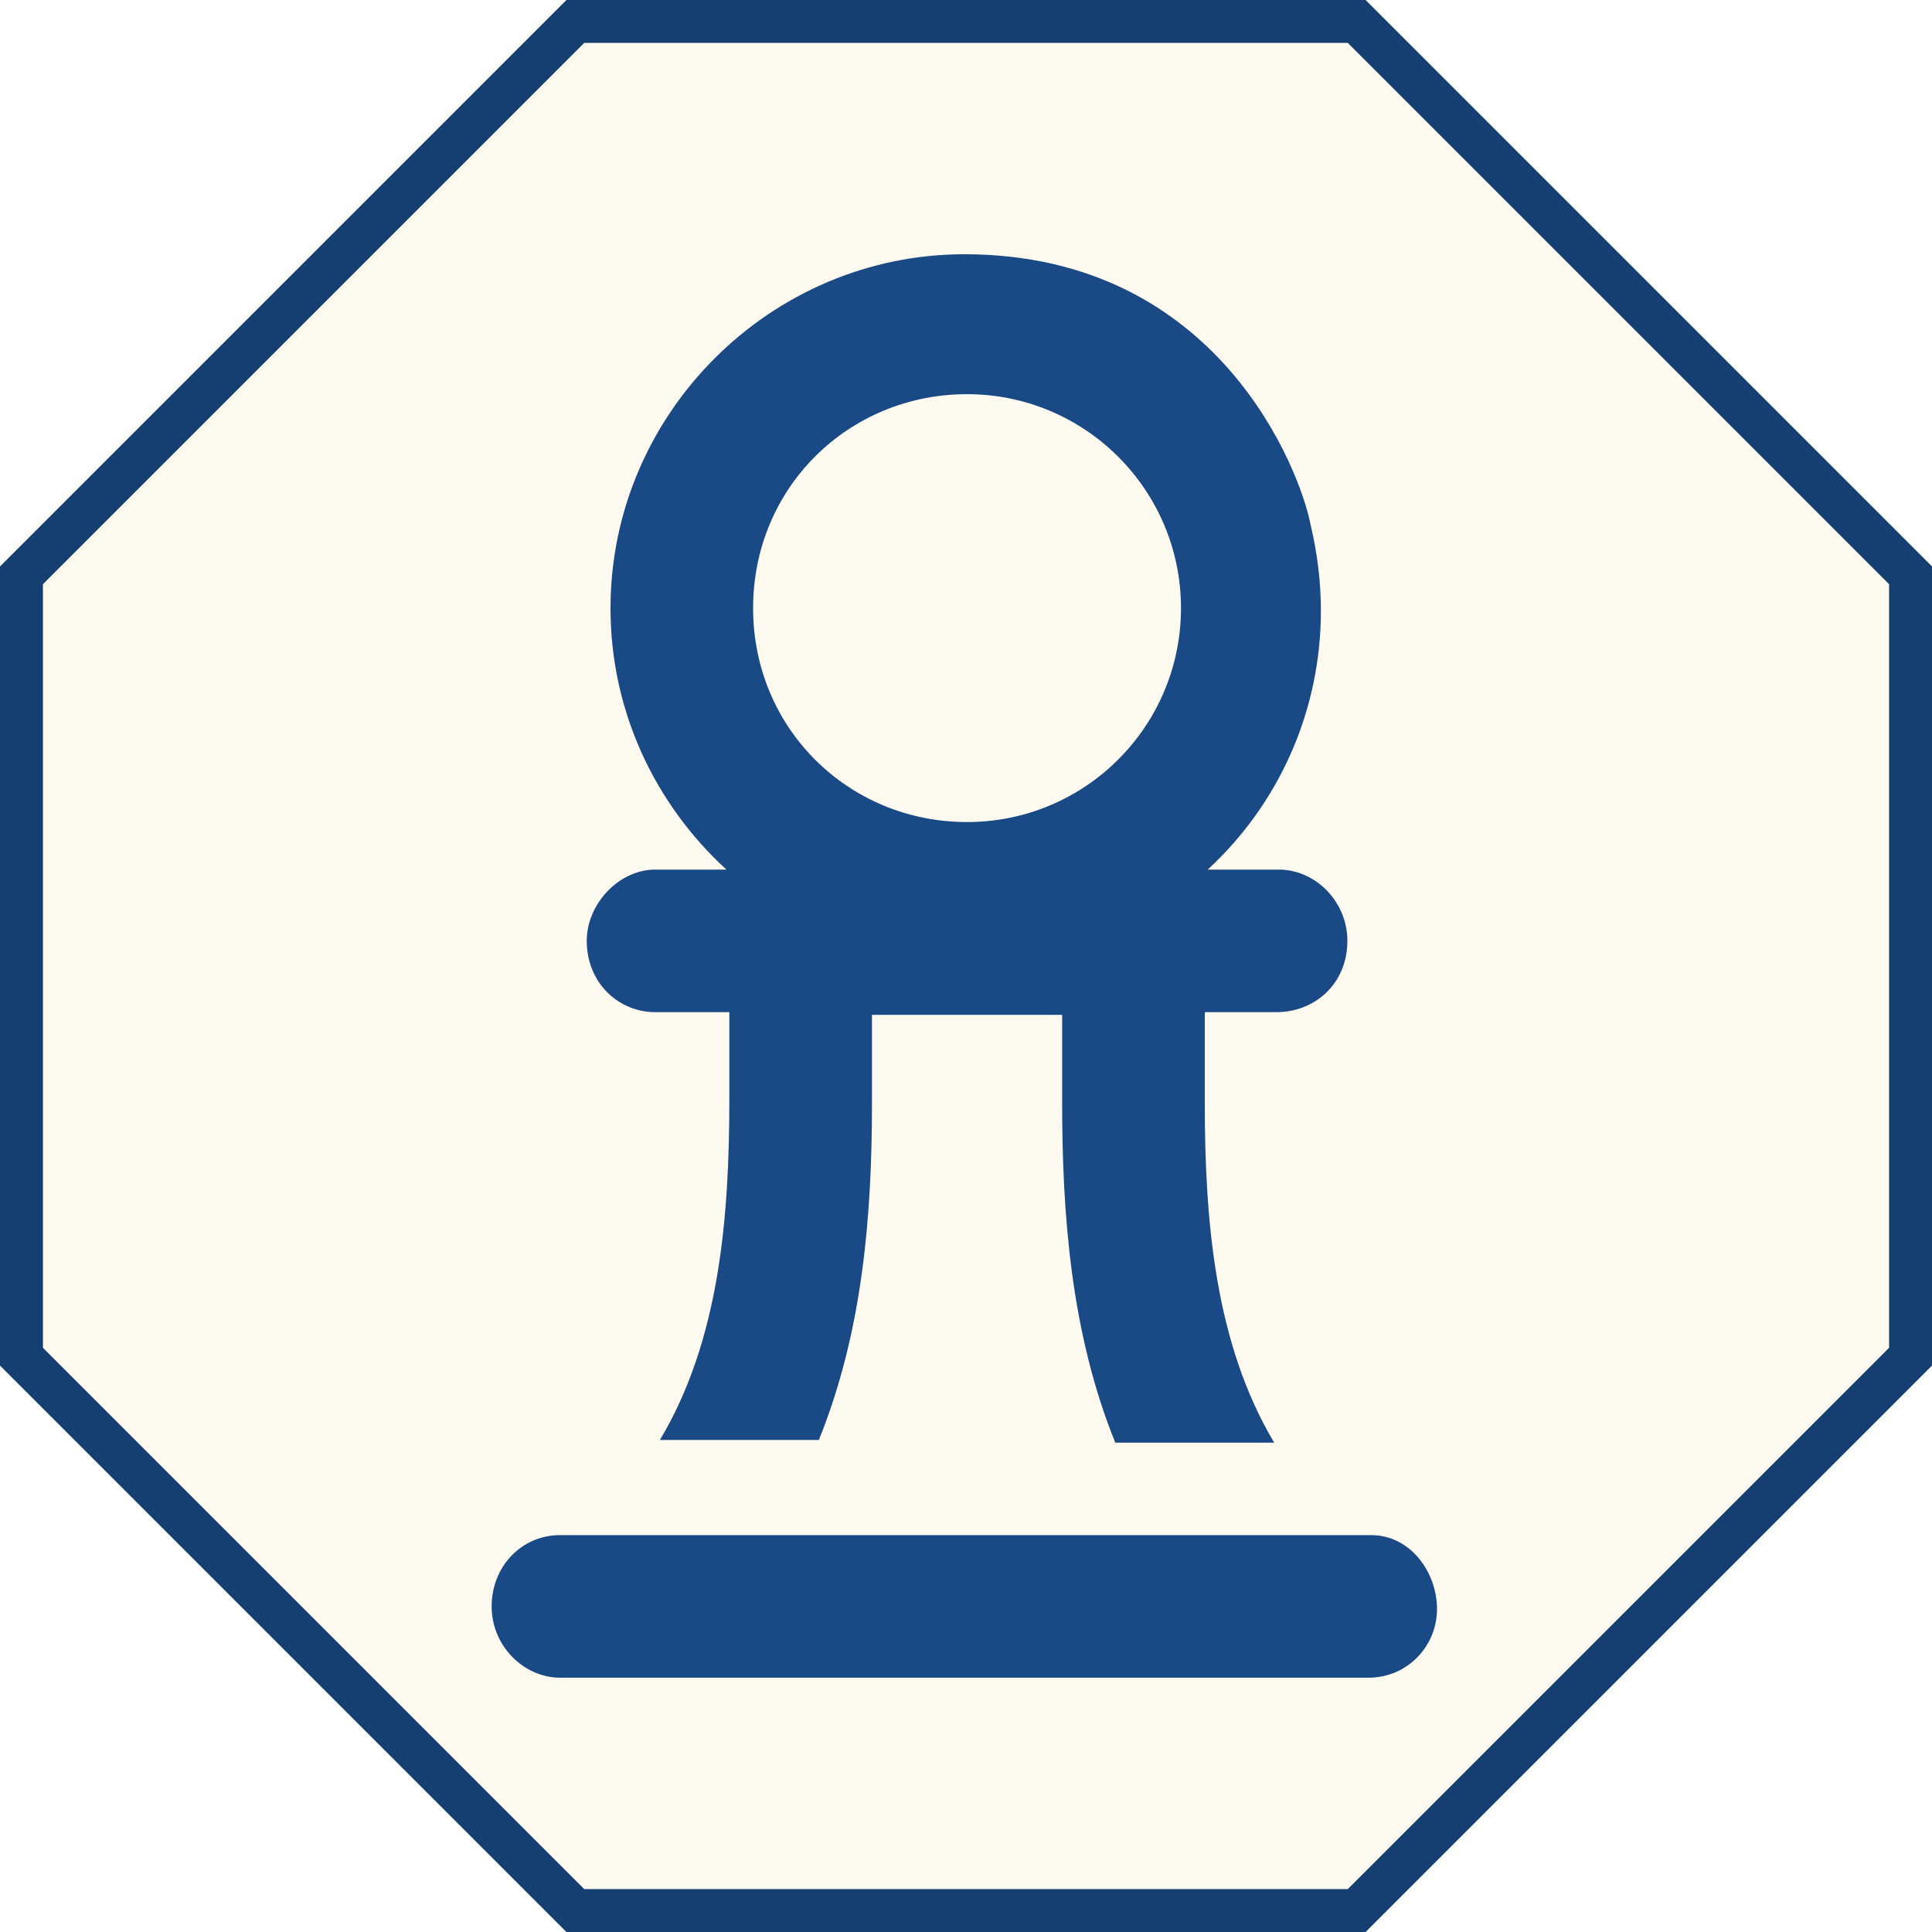
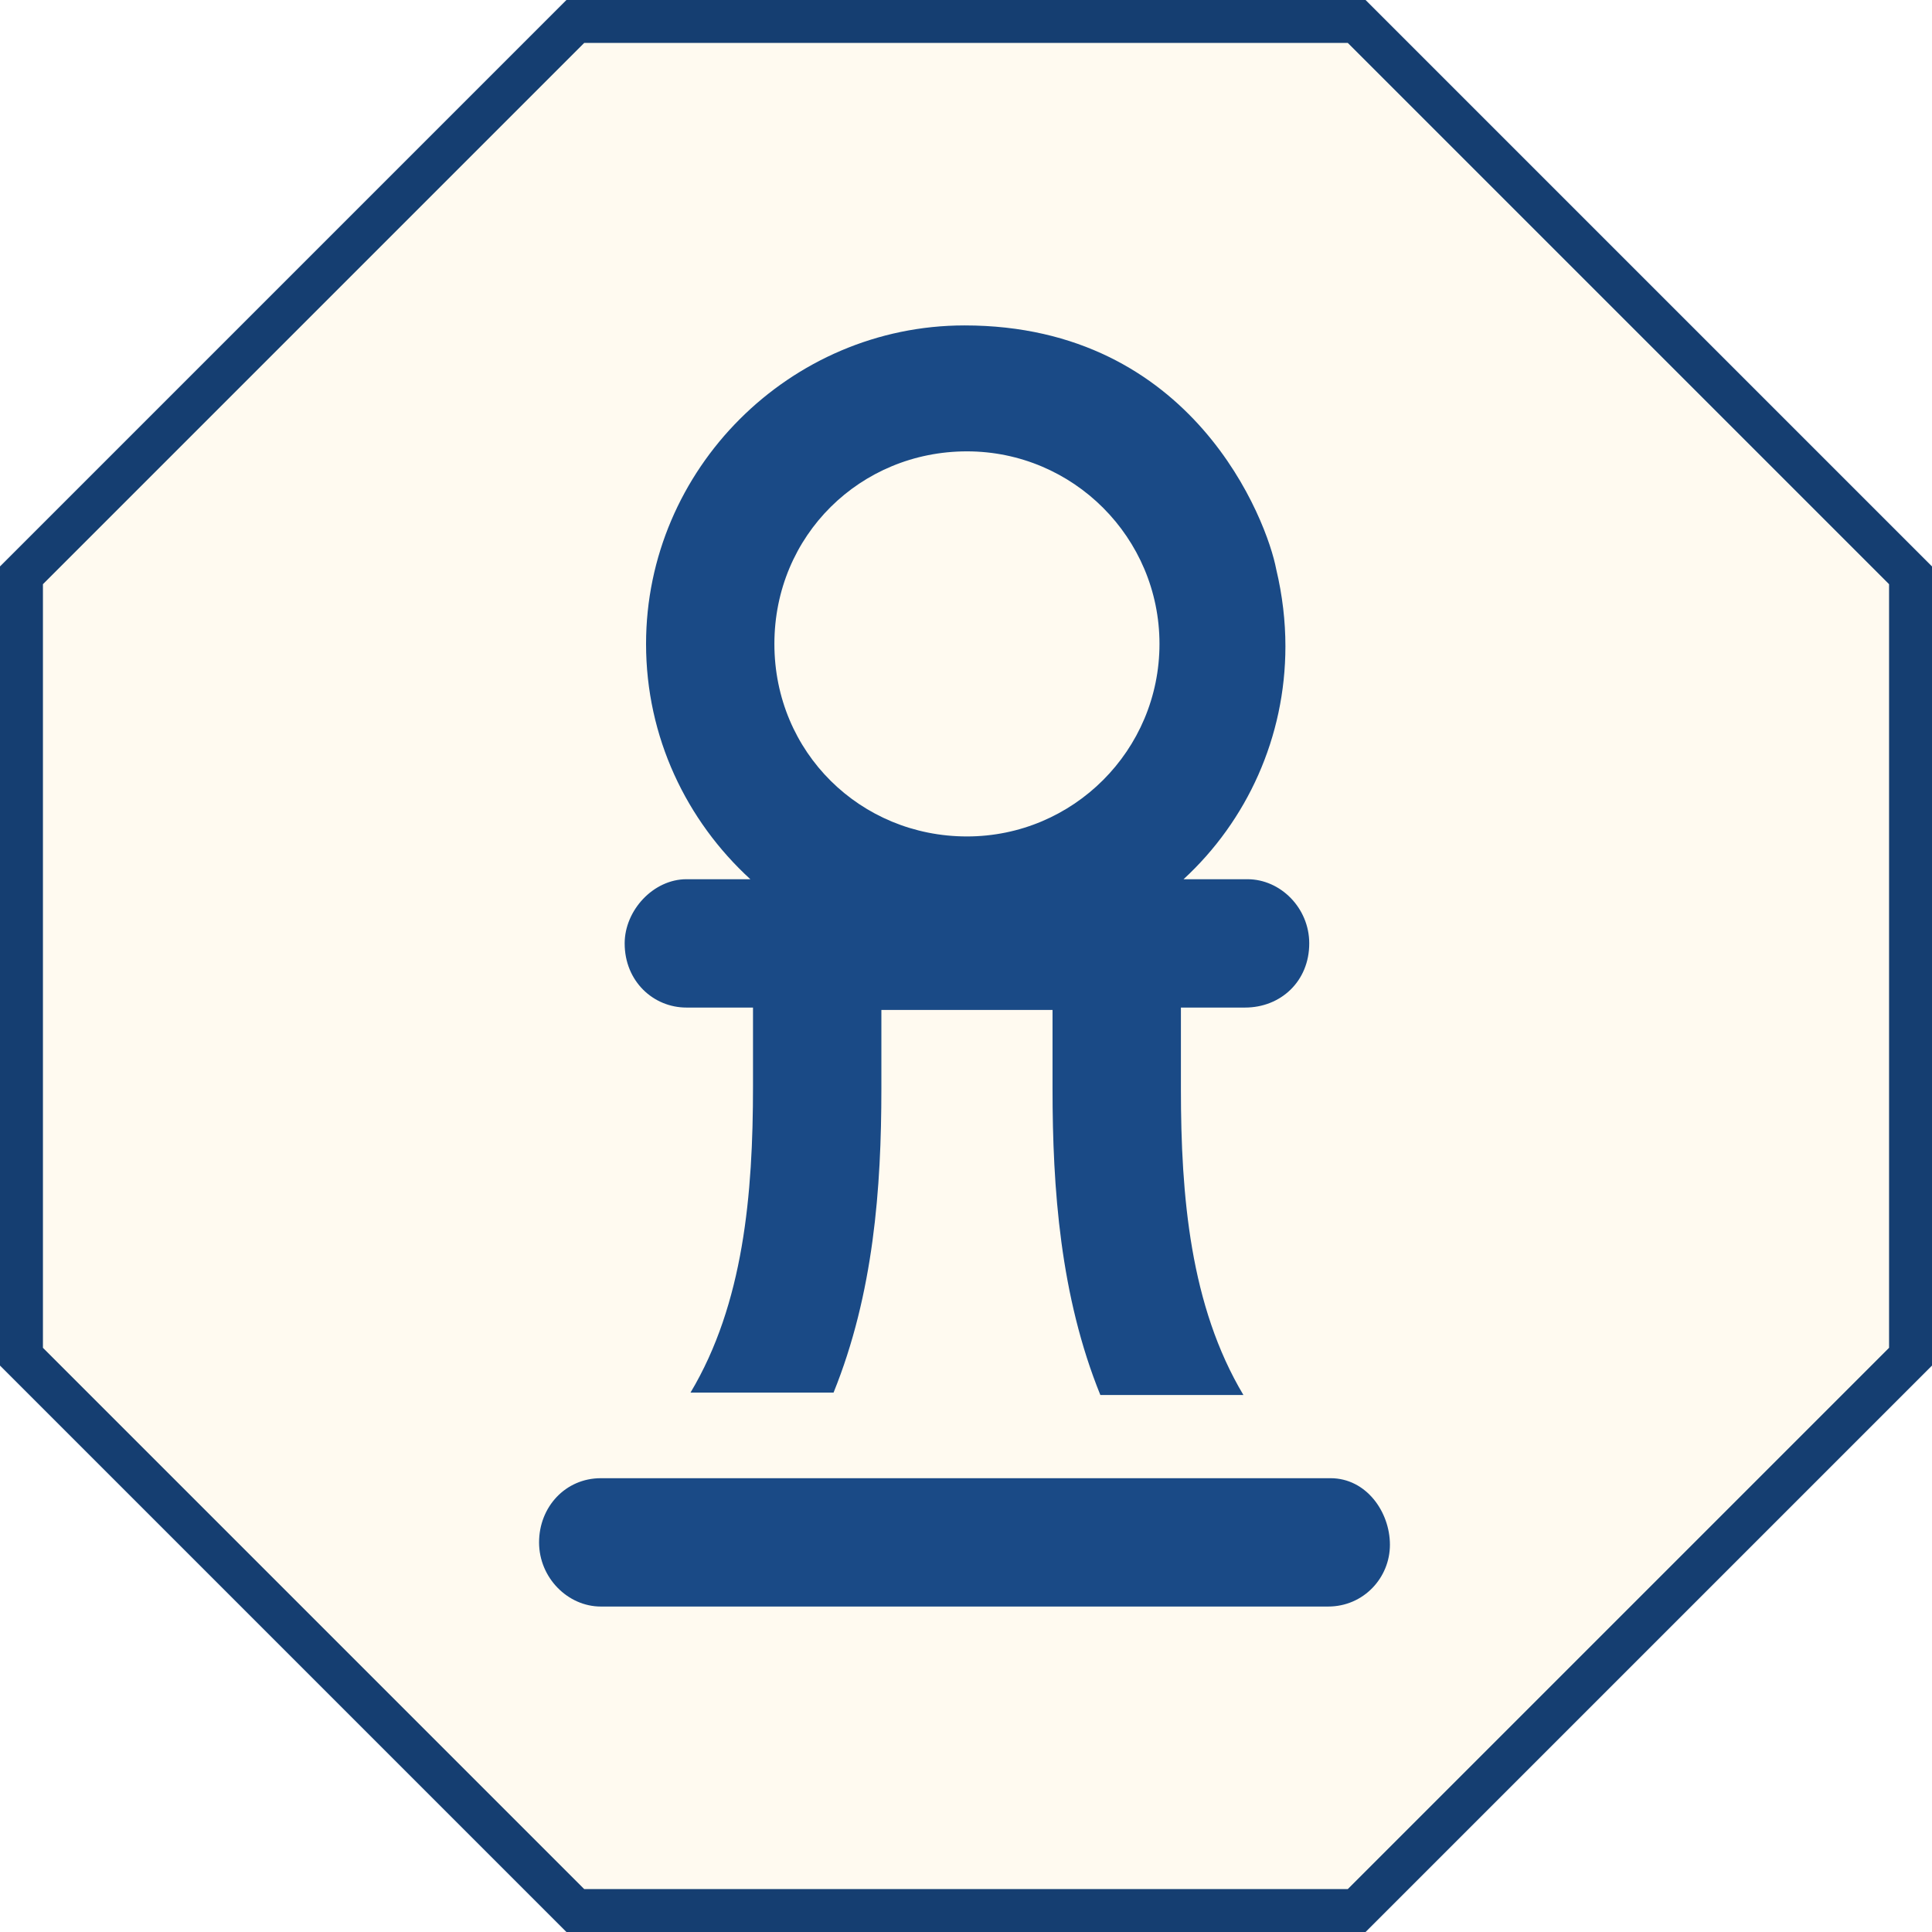
<svg xmlns="http://www.w3.org/2000/svg" viewBox="5 5 90 90" width="512" height="512">
  <polygon points="31.8,6 68.2,6 94,31.8 94,68.2 68.2,94 31.8,94 6,68.2 6,31.8" fill="#fffaf0" stroke="#153e71" stroke-width="2" />
-   <g transform="translate(50 50) scale(2.104762) translate(-398.250 -420.750)" fill="#1a4a86">
+   <g transform="translate(50 50) scale(1.894286) translate(-398.250 -420.750)" fill="#1a4a86">
    <path id="path1982-5-7-0-0-0" d="m 407.216,433.346 h -17.946 c -0.871,0 -1.519,0.707 -1.519,1.578 0,0.871 0.707,1.578 1.519,1.578 h 17.886 c 0.871,0 1.519,-0.707 1.519,-1.519 0,-0.812 -0.585,-1.637 -1.46,-1.637 z m -15.841,-11.574 h 1.637 v 1.94 c 0,2.647 -0.23,5.343 -1.537,7.529 h 3.518 c 0.985,-2.433 1.176,-5.031 1.176,-7.47 v -1.94 h 4.209 v 1.94 c 0,2.442 0.189,5.096 1.176,7.529 h 3.518 c -1.307,-2.19 -1.537,-4.886 -1.537,-7.529 v -1.999 h 1.578 c 0.875,0 1.578,-0.644 1.578,-1.578 0,-0.871 -0.707,-1.578 -1.519,-1.578 h -1.572 c 1.562,-1.439 2.505,-3.493 2.505,-5.728 0,-0.618 -0.073,-1.253 -0.227,-1.898 -0.22,-1.167 -2.022,-5.993 -7.664,-5.993 -4.297,0 -7.832,3.535 -7.832,7.832 0,2.294 0.994,4.348 2.565,5.787 h -1.572 c -0.812,0 -1.519,0.763 -1.519,1.578 0,0.934 0.707,1.578 1.519,1.578 z m 6.898,-13.678 c 2.614,0 4.735,2.121 4.735,4.735 0,2.614 -2.117,4.735 -4.735,4.735 -2.617,0 -4.735,-2.065 -4.735,-4.735 0,-2.67 2.117,-4.735 4.735,-4.735 z" style="stroke:#1a4a86;stroke-width:0;stroke-miterlimit:4;stroke-dasharray:none;stroke-opacity:1;fill:#1a4a86;fill-opacity:1" />
  </g>
</svg>
